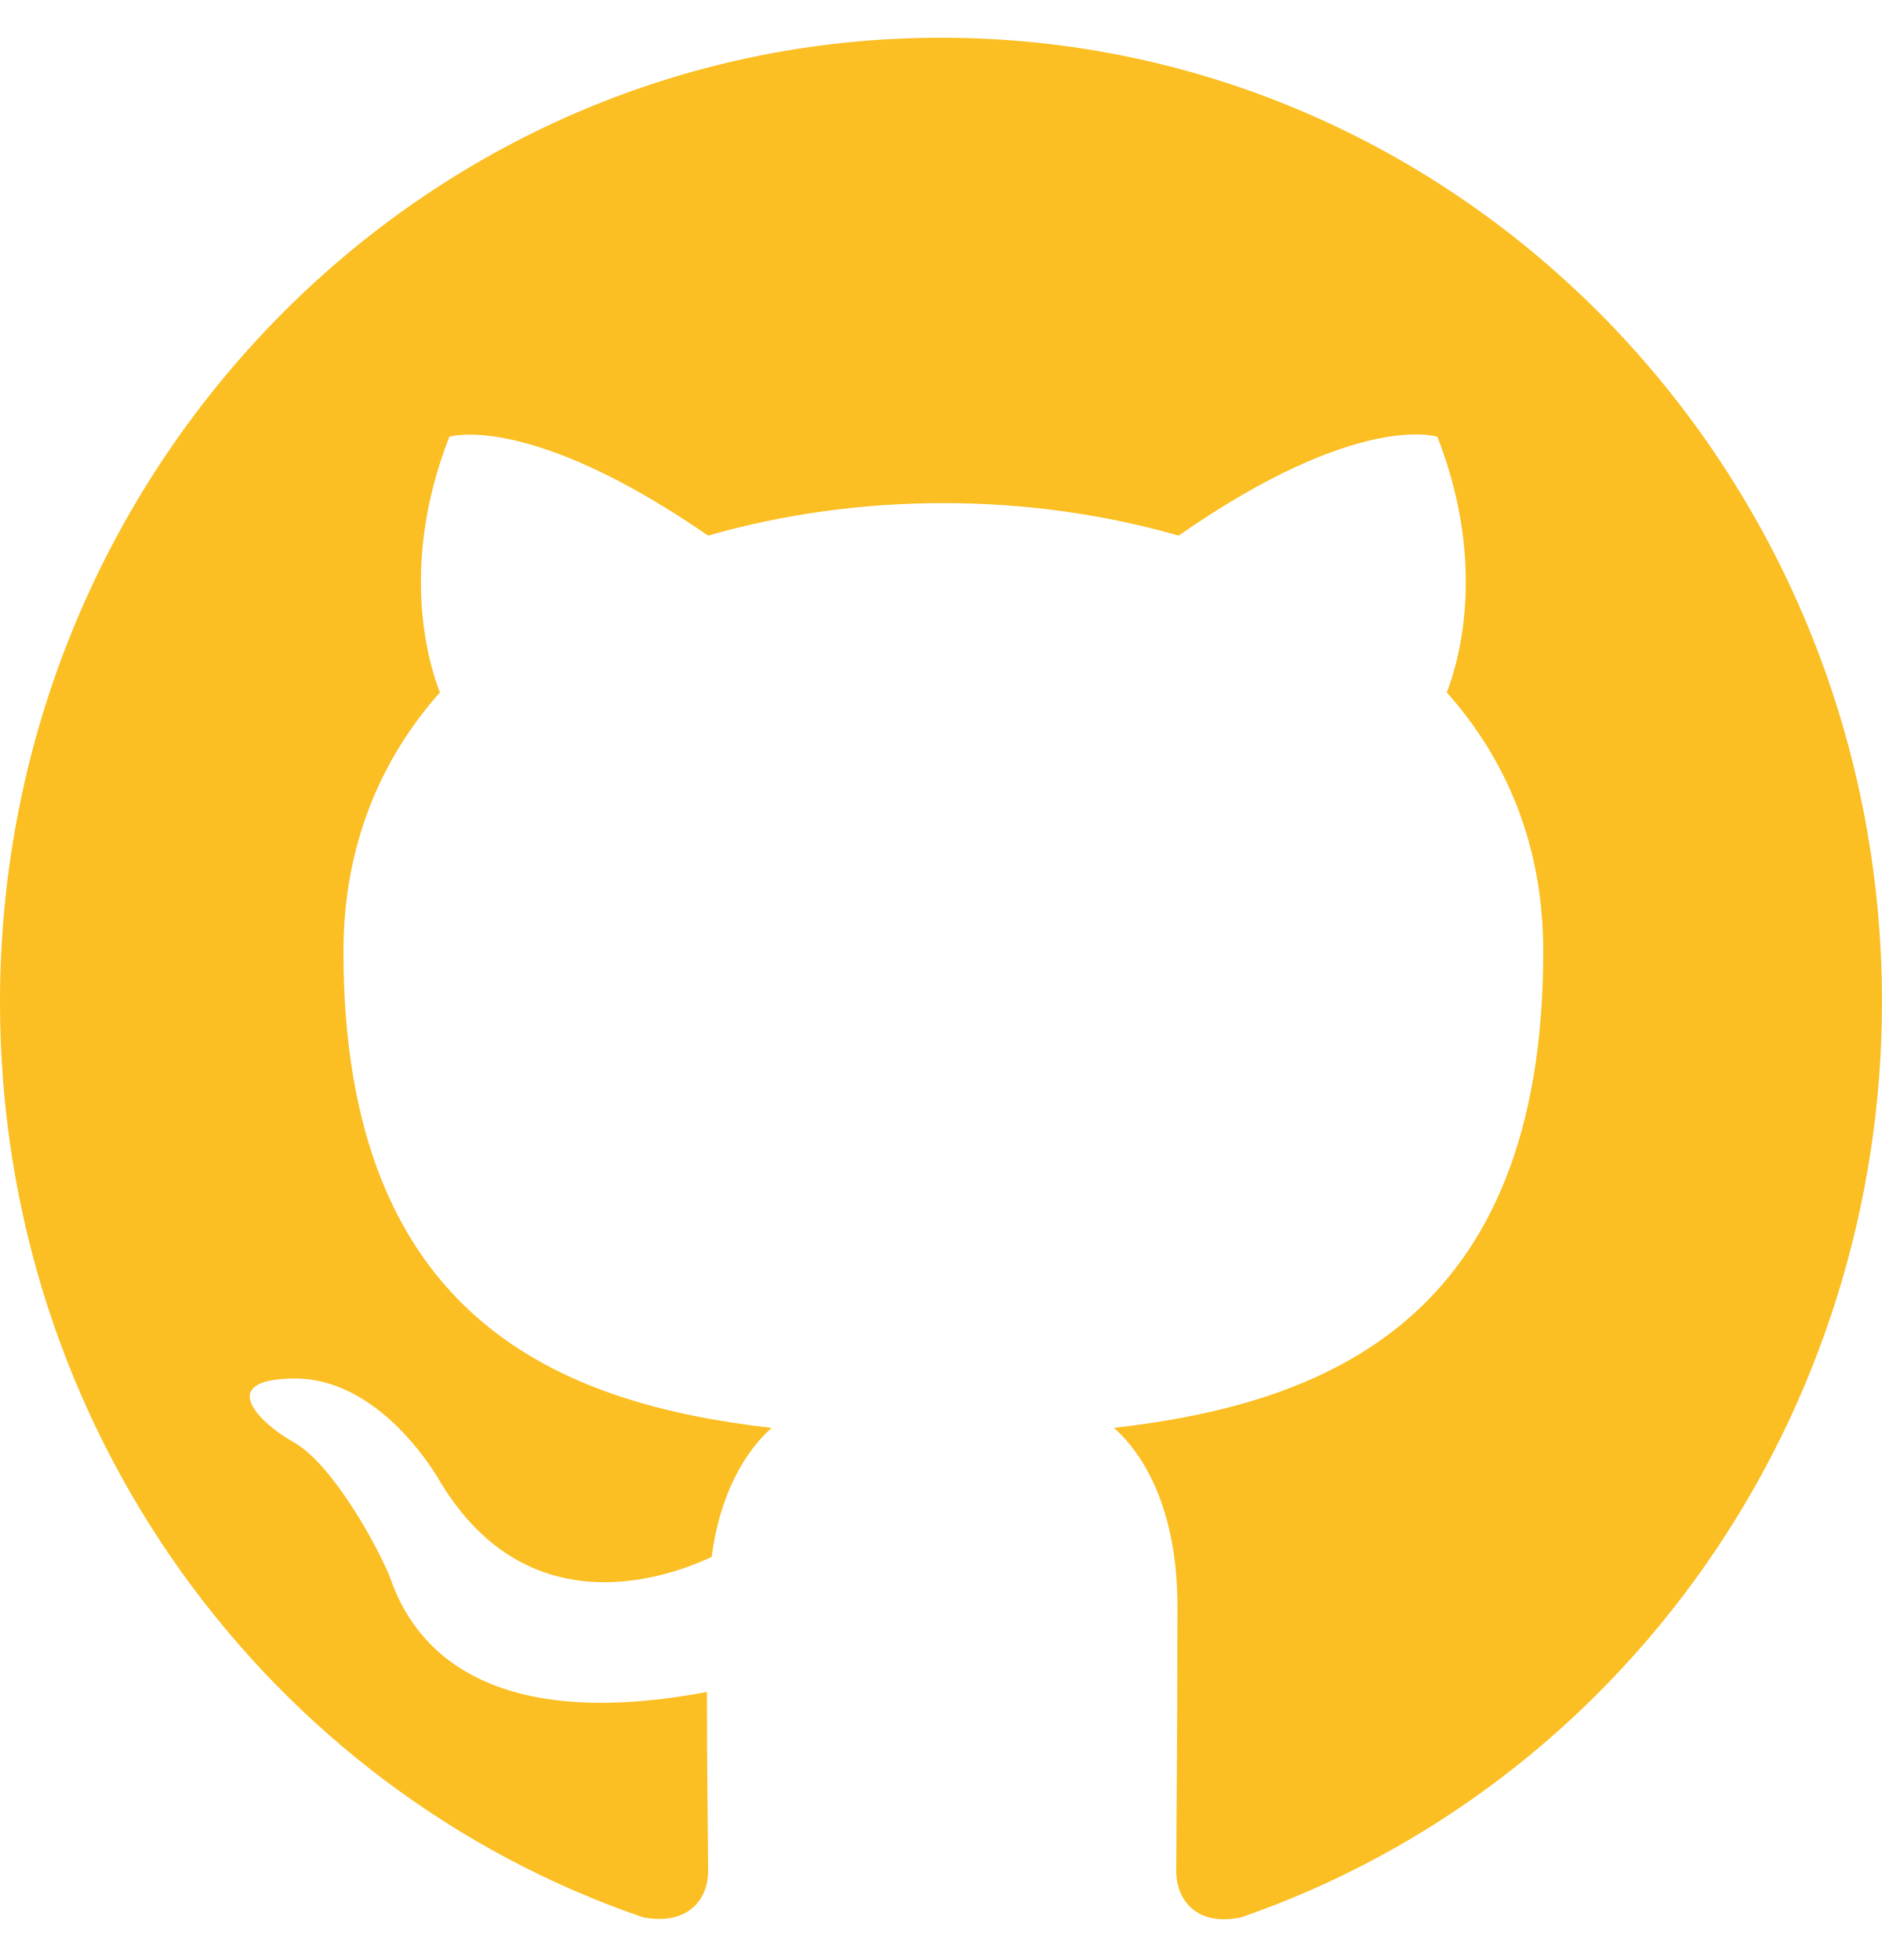
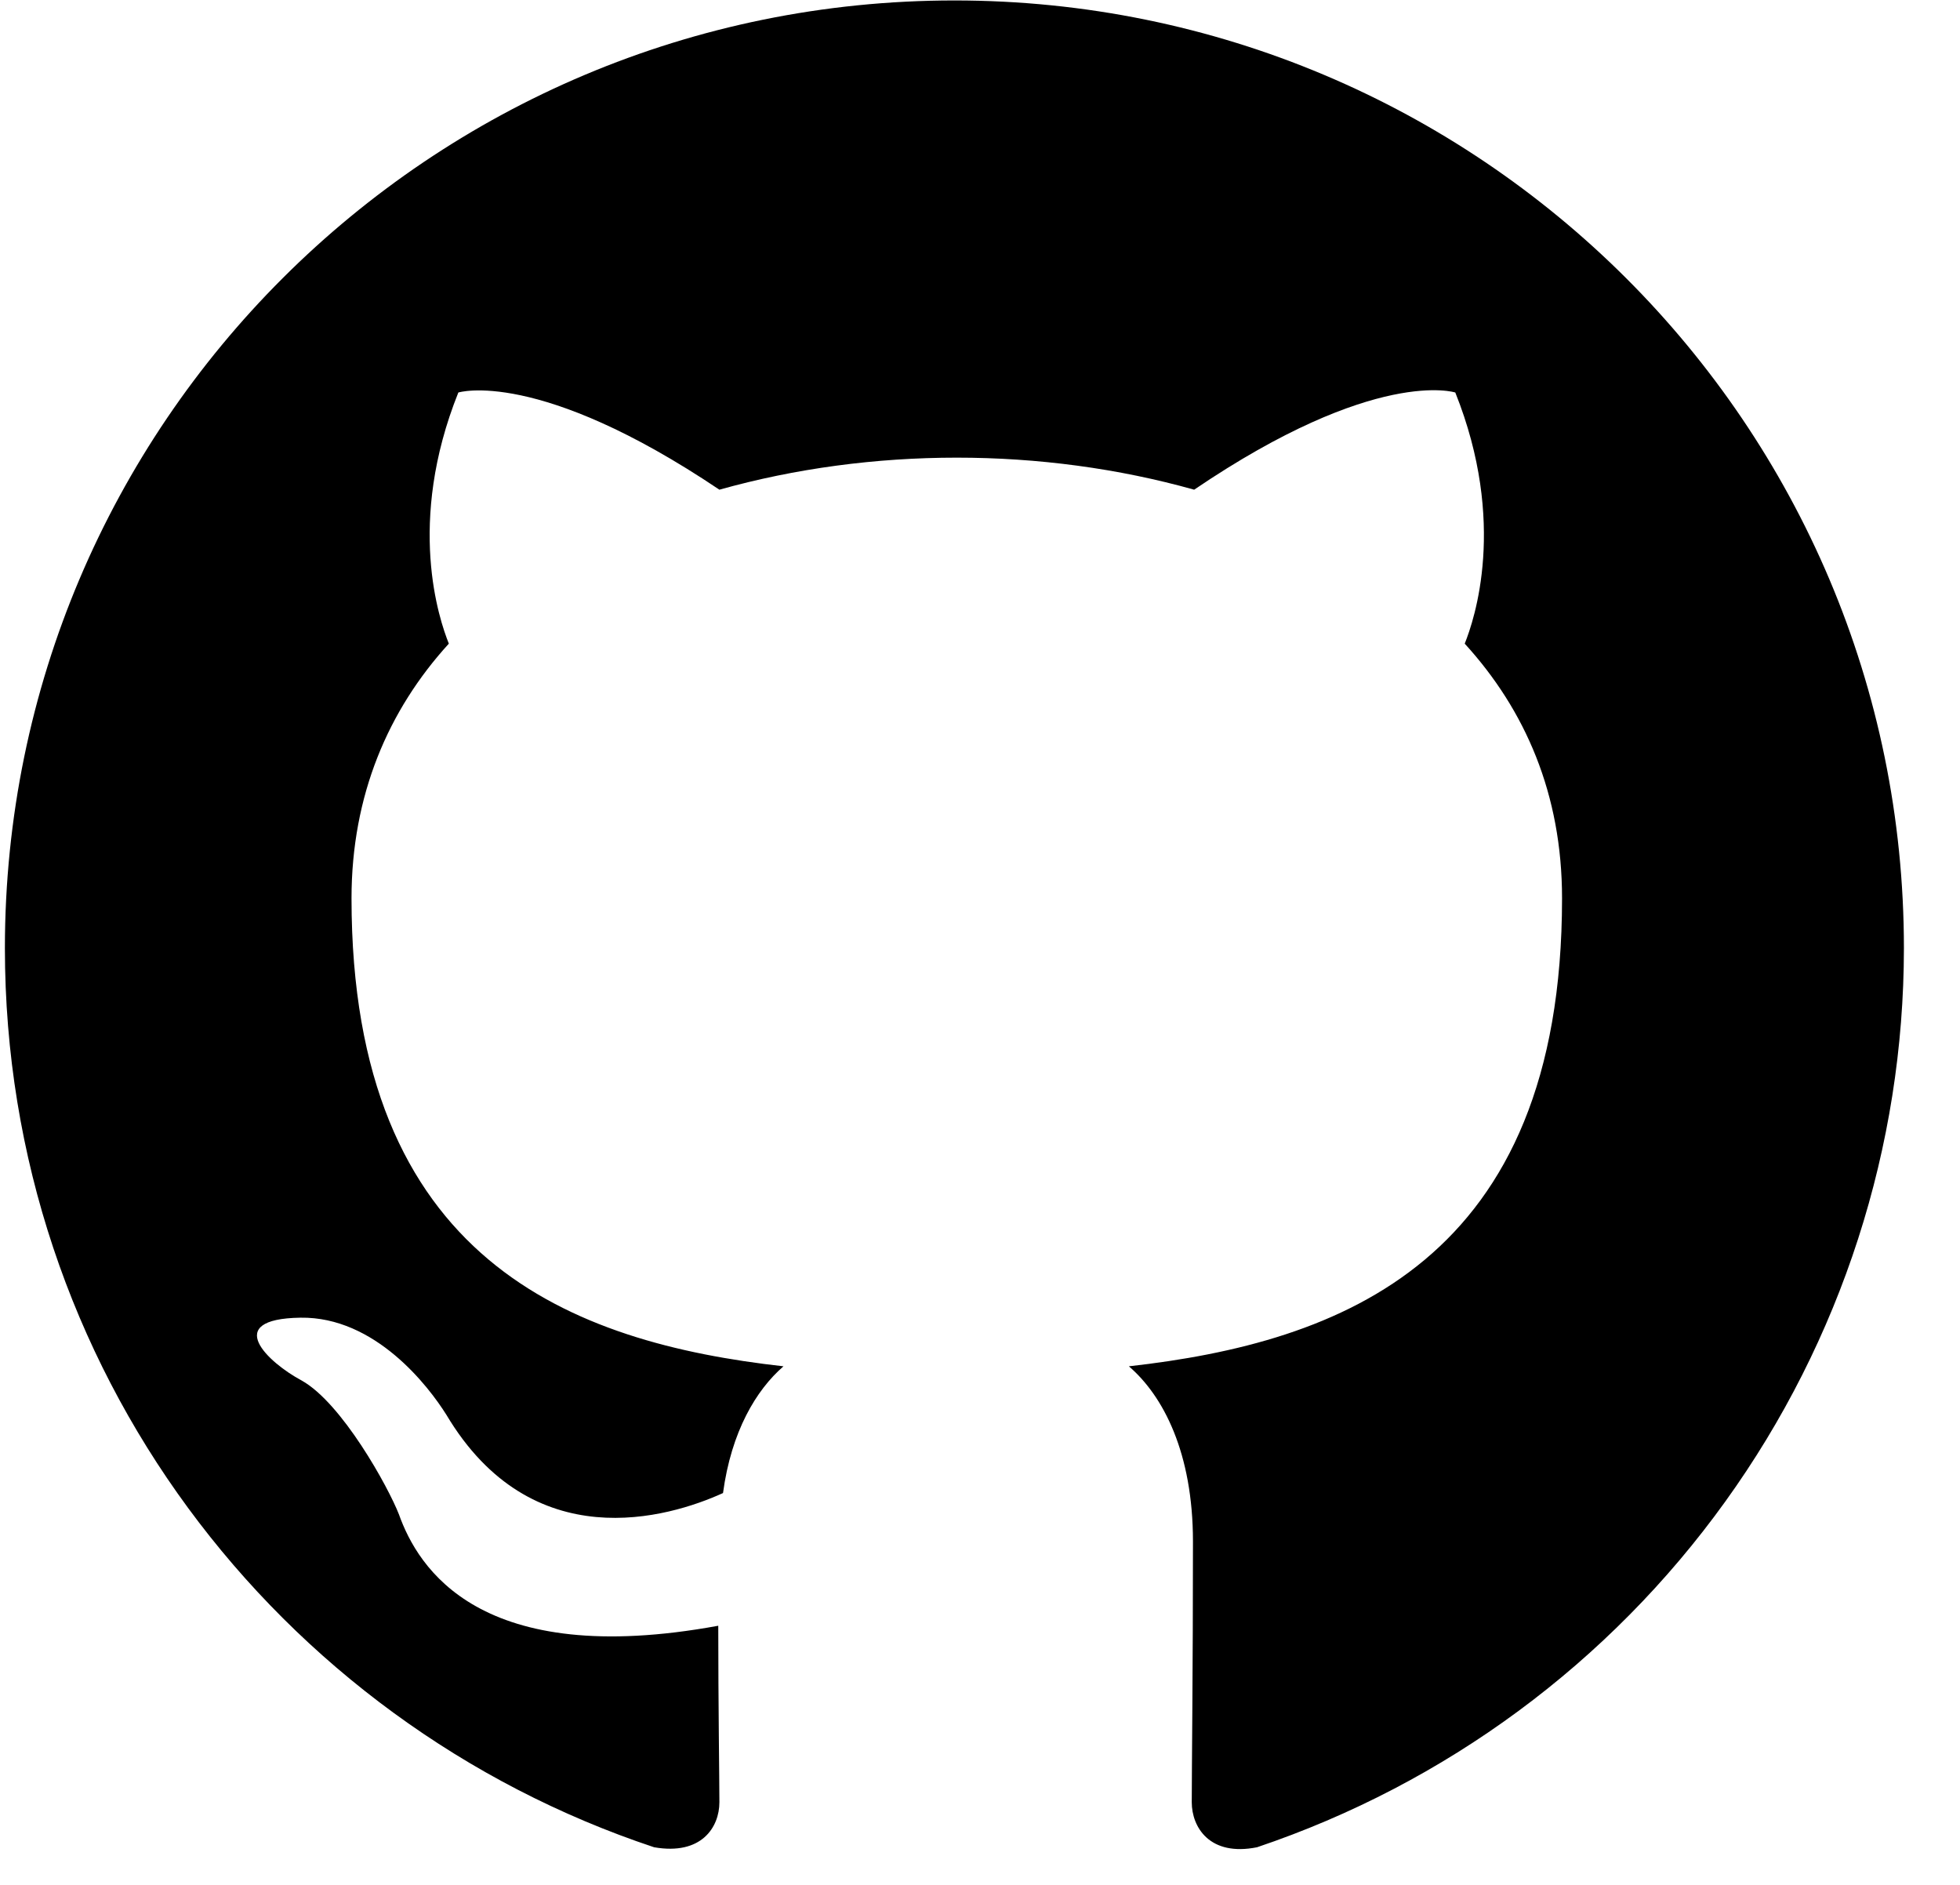
- <svg xmlns="http://www.w3.org/2000/svg" width="24" height="25" viewBox="0 0 24 25" fill="none">
-   <path fill-rule="evenodd" clip-rule="evenodd" d="M12 0.481C5.37 0.481 0 5.987 0 12.784C0 18.229 3.435 22.827 8.205 24.457C8.805 24.565 9.03 24.196 9.03 23.873C9.03 23.581 9.015 22.612 9.015 21.581C6 22.15 5.22 20.828 4.98 20.136C4.845 19.782 4.26 18.69 3.75 18.398C3.33 18.167 2.73 17.598 3.735 17.583C4.68 17.567 5.355 18.475 5.58 18.844C6.66 20.705 8.385 20.182 9.075 19.859C9.18 19.059 9.495 18.521 9.84 18.213C7.17 17.906 4.38 16.845 4.38 12.138C4.38 10.8 4.845 9.693 5.61 8.832C5.49 8.524 5.07 7.263 5.73 5.571C5.73 5.571 6.735 5.248 9.03 6.832C9.99 6.556 11.01 6.417 12.03 6.417C13.05 6.417 14.07 6.556 15.03 6.832C17.325 5.233 18.33 5.571 18.33 5.571C18.99 7.263 18.57 8.524 18.45 8.832C19.215 9.693 19.68 10.785 19.68 12.138C19.68 16.86 16.875 17.906 14.205 18.213C14.64 18.598 15.015 19.336 15.015 20.489C15.015 22.135 15 23.458 15 23.873C15 24.196 15.225 24.58 15.825 24.457C18.207 23.633 20.277 22.063 21.744 19.969C23.21 17.875 23.999 15.362 24 12.784C24 5.987 18.63 0.481 12 0.481Z" fill="#FBBF24" />
+ <svg xmlns="http://www.w3.org/2000/svg" width="26" height="25" viewBox="0 0 26 25" fill="none">
+   <path fill-rule="evenodd" clip-rule="evenodd" d="M12.661 0.006C5.702 0.006 0.065 5.63 0.065 12.575C0.065 18.137 3.671 22.835 8.677 24.501C9.307 24.611 9.543 24.234 9.543 23.904C9.543 23.605 9.528 22.615 9.528 21.563C6.363 22.144 5.544 20.793 5.292 20.086C5.151 19.724 4.537 18.609 4.001 18.31C3.561 18.075 2.931 17.493 3.986 17.477C4.978 17.462 5.686 18.389 5.922 18.766C7.056 20.667 8.866 20.133 9.591 19.803C9.701 18.986 10.031 18.436 10.393 18.122C7.591 17.807 4.663 16.723 4.663 11.915C4.663 10.548 5.151 9.417 5.954 8.537C5.828 8.223 5.387 6.935 6.08 5.206C6.08 5.206 7.134 4.876 9.543 6.495C10.551 6.212 11.621 6.07 12.692 6.07C13.763 6.07 14.833 6.212 15.841 6.495C18.25 4.861 19.305 5.206 19.305 5.206C19.997 6.935 19.556 8.223 19.43 8.537C20.233 9.417 20.721 10.533 20.721 11.915C20.721 16.739 17.777 17.807 14.975 18.122C15.431 18.514 15.825 19.269 15.825 20.447C15.825 22.128 15.809 23.48 15.809 23.904C15.809 24.234 16.046 24.627 16.675 24.501C19.176 23.658 21.348 22.055 22.887 19.915C24.427 17.776 25.255 15.209 25.256 12.575C25.256 5.63 19.619 0.006 12.661 0.006Z" fill="black" />
</svg>
